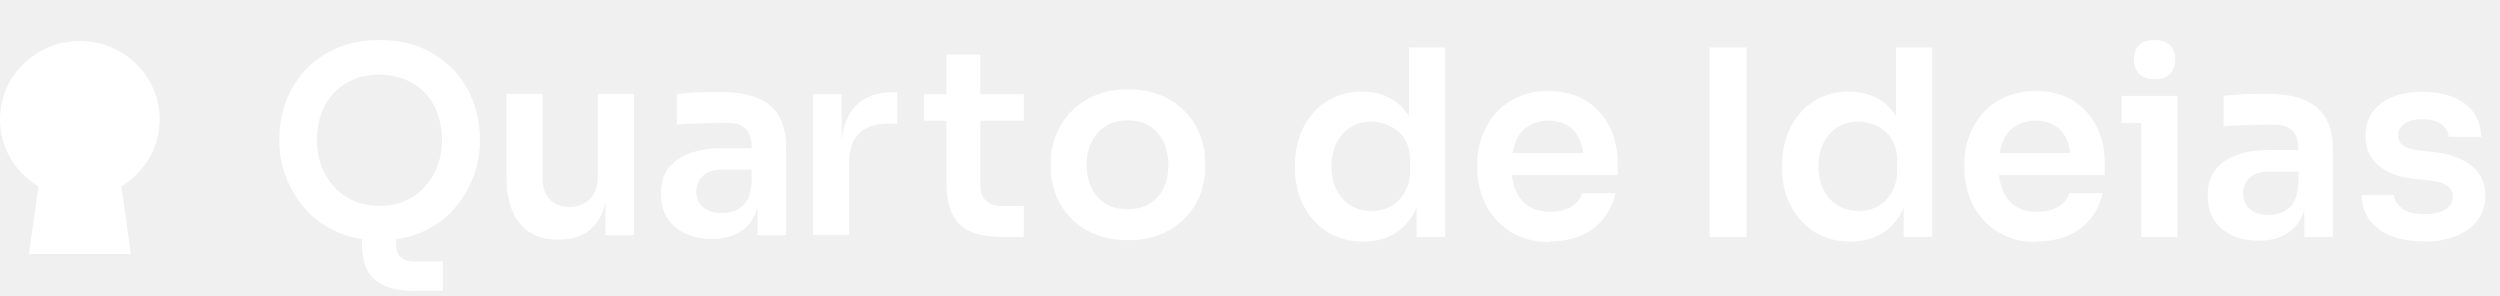
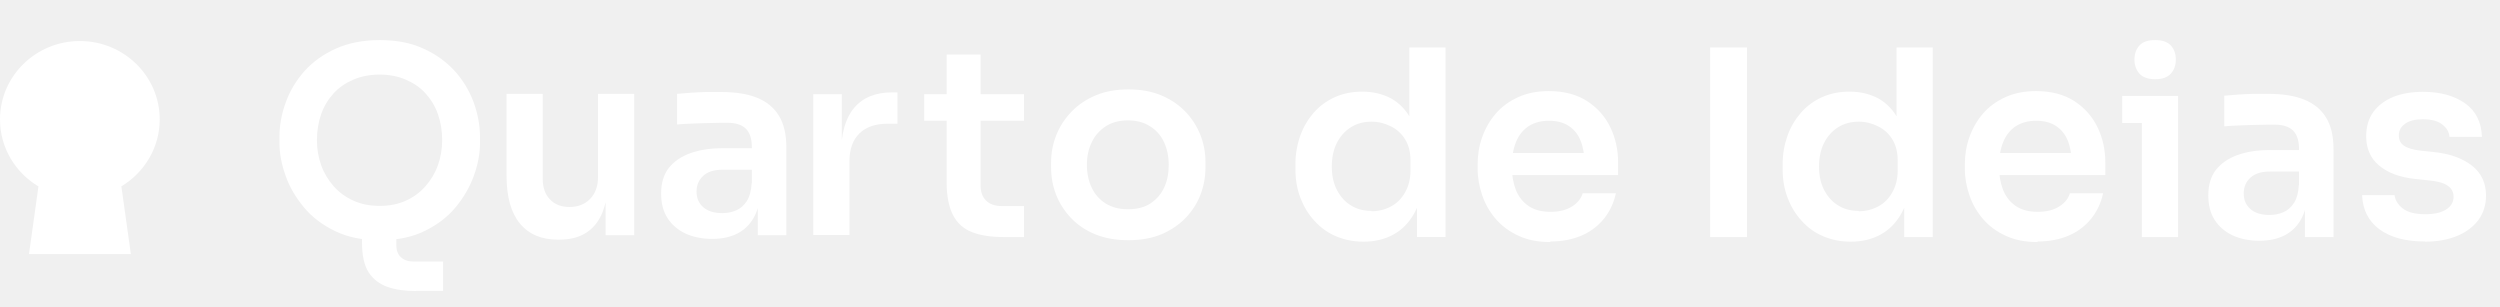
- <svg xmlns="http://www.w3.org/2000/svg" width="161" height="19" viewBox="0 0 161 19" fill="none">
-   <path d="M7.815 12.001L8.425 16.358H1.866L2.476 12.001C0.989 11.116 0 9.517 0 7.687C0 4.902 2.304 2.642 5.141 2.642C7.978 2.642 10.282 4.902 10.282 7.687C10.282 9.517 9.285 11.116 7.806 12.001H7.815Z" fill="white" />
-   <path d="M24.442 15.465C23.343 15.465 22.387 15.274 21.575 14.88C20.763 14.486 20.094 13.984 19.569 13.351C19.043 12.719 18.637 12.038 18.386 11.309C18.123 10.581 17.992 9.877 17.992 9.196V8.826C17.992 8.085 18.123 7.333 18.398 6.593C18.661 5.852 19.067 5.184 19.604 4.575C20.142 3.978 20.823 3.488 21.623 3.13C22.423 2.772 23.367 2.581 24.454 2.581C25.541 2.581 26.461 2.76 27.261 3.13C28.061 3.488 28.73 3.978 29.28 4.575C29.817 5.172 30.224 5.852 30.498 6.593C30.761 7.333 30.904 8.073 30.904 8.826V9.196C30.904 9.877 30.773 10.581 30.51 11.309C30.247 12.038 29.853 12.719 29.328 13.351C28.802 13.984 28.133 14.486 27.321 14.88C26.509 15.274 25.565 15.465 24.466 15.465H24.442ZM24.442 13.256C25.063 13.256 25.625 13.148 26.126 12.921C26.628 12.695 27.046 12.384 27.393 11.99C27.739 11.596 28.014 11.142 28.193 10.641C28.372 10.139 28.468 9.59 28.468 9.029C28.468 8.42 28.372 7.858 28.193 7.345C28.014 6.832 27.739 6.39 27.393 6.008C27.046 5.626 26.616 5.339 26.114 5.124C25.613 4.909 25.051 4.802 24.442 4.802C23.833 4.802 23.259 4.909 22.758 5.124C22.256 5.339 21.826 5.626 21.48 6.008C21.133 6.39 20.859 6.832 20.679 7.345C20.5 7.858 20.405 8.42 20.405 9.029C20.405 9.602 20.5 10.139 20.679 10.641C20.859 11.142 21.133 11.596 21.48 11.99C21.826 12.384 22.256 12.695 22.758 12.921C23.259 13.148 23.821 13.256 24.442 13.256ZM26.783 18.737C26.079 18.737 25.469 18.653 24.956 18.474C24.442 18.295 24.036 17.985 23.737 17.543C23.451 17.089 23.307 16.456 23.307 15.632V13.889H25.517V15.775C25.517 16.122 25.613 16.384 25.816 16.564C26.007 16.743 26.27 16.838 26.616 16.838H28.527V18.725H26.807L26.783 18.737Z" fill="white" />
-   <path d="M35.909 15.428C34.858 15.428 34.046 15.082 33.472 14.39C32.899 13.697 32.612 12.67 32.612 11.309V6.043H34.942V11.512C34.942 12.073 35.097 12.515 35.407 12.837C35.718 13.172 36.148 13.327 36.674 13.327C37.199 13.327 37.641 13.16 37.988 12.813C38.322 12.467 38.501 12.001 38.501 11.404V6.043H40.831V15.142H38.991V11.285H39.17C39.17 12.204 39.051 12.957 38.824 13.578C38.597 14.199 38.239 14.652 37.773 14.963C37.307 15.273 36.721 15.428 36.017 15.428H35.921H35.909Z" fill="white" />
-   <path d="M45.86 15.381C45.203 15.381 44.63 15.261 44.128 15.035C43.627 14.796 43.244 14.461 42.97 14.031C42.695 13.602 42.563 13.076 42.563 12.455C42.563 11.787 42.731 11.237 43.053 10.819C43.388 10.402 43.842 10.079 44.439 9.864C45.036 9.649 45.729 9.542 46.541 9.542H48.644V10.927H46.505C45.968 10.927 45.562 11.058 45.275 11.321C44.988 11.584 44.845 11.918 44.845 12.336C44.845 12.754 44.988 13.088 45.275 13.339C45.562 13.59 45.968 13.721 46.505 13.721C46.828 13.721 47.127 13.661 47.401 13.542C47.676 13.422 47.903 13.22 48.082 12.945C48.261 12.658 48.369 12.276 48.393 11.787L48.966 12.443C48.906 13.076 48.763 13.614 48.512 14.043C48.261 14.473 47.915 14.808 47.473 15.035C47.031 15.261 46.493 15.381 45.86 15.381ZM48.787 15.142V12.455H48.405V9.458C48.405 8.933 48.273 8.539 48.022 8.288C47.772 8.037 47.365 7.906 46.84 7.906C46.565 7.906 46.231 7.906 45.837 7.918C45.442 7.918 45.048 7.942 44.654 7.954C44.26 7.965 43.901 7.989 43.591 8.013V6.043C43.842 6.019 44.14 5.995 44.463 5.971C44.785 5.947 45.12 5.936 45.454 5.924C45.789 5.924 46.111 5.924 46.41 5.924C47.342 5.924 48.13 6.043 48.739 6.294C49.36 6.545 49.826 6.927 50.149 7.452C50.471 7.977 50.627 8.658 50.627 9.506V15.142H48.787Z" fill="white" />
-   <path d="M52.359 15.142V6.067H54.198V9.912H54.151C54.151 8.61 54.425 7.619 54.987 6.951C55.548 6.282 56.361 5.948 57.447 5.948H57.782V7.966H57.149C56.373 7.966 55.763 8.169 55.333 8.586C54.903 9.004 54.688 9.613 54.688 10.402V15.13H52.359V15.142Z" fill="white" />
-   <path d="M59.502 7.775V6.067H65.928V7.775H59.502ZM64.626 15.262C63.79 15.262 63.097 15.154 62.559 14.939C62.022 14.724 61.616 14.354 61.353 13.841C61.09 13.327 60.947 12.623 60.947 11.739V3.512H63.133V11.882C63.121 12.324 63.24 12.67 63.479 12.909C63.718 13.148 64.064 13.267 64.507 13.267H65.928V15.262H64.626Z" fill="white" />
-   <path d="M72.629 15.464C71.828 15.464 71.124 15.333 70.502 15.082C69.893 14.832 69.368 14.473 68.95 14.032C68.531 13.59 68.209 13.088 67.994 12.539C67.779 11.978 67.671 11.405 67.671 10.796V10.449C67.671 9.828 67.791 9.231 68.018 8.67C68.245 8.109 68.579 7.607 69.009 7.166C69.439 6.724 69.965 6.377 70.574 6.127C71.183 5.876 71.876 5.756 72.653 5.756C73.429 5.756 74.11 5.876 74.731 6.127C75.34 6.377 75.866 6.724 76.296 7.166C76.726 7.607 77.048 8.109 77.275 8.67C77.502 9.231 77.61 9.828 77.61 10.449V10.796C77.61 11.393 77.502 11.978 77.287 12.539C77.072 13.1 76.75 13.59 76.332 14.032C75.902 14.473 75.388 14.82 74.779 15.082C74.17 15.333 73.465 15.464 72.676 15.464H72.629ZM72.629 13.47C73.202 13.47 73.68 13.351 74.062 13.1C74.444 12.849 74.743 12.515 74.946 12.085C75.149 11.655 75.245 11.166 75.245 10.617C75.245 10.067 75.137 9.566 74.934 9.136C74.731 8.706 74.432 8.372 74.026 8.121C73.632 7.87 73.154 7.751 72.617 7.751C72.079 7.751 71.601 7.87 71.207 8.121C70.813 8.372 70.502 8.718 70.299 9.136C70.084 9.566 69.977 10.055 69.977 10.617C69.977 11.178 70.084 11.655 70.287 12.085C70.49 12.515 70.789 12.849 71.183 13.1C71.578 13.351 72.055 13.47 72.617 13.47H72.629Z" fill="white" />
-   <path d="M110.1 15.261V3.058H112.477V15.261H110.1Z" fill="white" />
-   <path d="M119.142 15.56C118.509 15.56 117.924 15.44 117.387 15.213C116.849 14.987 116.383 14.652 116.001 14.222C115.607 13.804 115.308 13.303 115.093 12.742C114.878 12.18 114.771 11.571 114.771 10.915V10.568C114.771 9.924 114.878 9.315 115.081 8.741C115.284 8.168 115.583 7.679 115.953 7.249C116.323 6.831 116.777 6.497 117.303 6.258C117.828 6.019 118.426 5.899 119.071 5.899C119.787 5.899 120.409 6.055 120.958 6.353C121.496 6.664 121.926 7.117 122.248 7.738C122.571 8.347 122.75 9.124 122.786 10.043L122.105 9.243V3.058H124.434V15.261H122.595V11.404H123.001C122.965 12.324 122.774 13.1 122.427 13.721C122.081 14.342 121.627 14.807 121.066 15.106C120.504 15.416 119.859 15.56 119.154 15.56H119.142ZM119.668 13.601C120.122 13.601 120.54 13.494 120.922 13.291C121.305 13.088 121.603 12.789 121.83 12.383C122.057 11.989 122.177 11.524 122.177 10.986V10.318C122.177 9.78 122.057 9.338 121.83 8.968C121.603 8.598 121.293 8.323 120.91 8.132C120.528 7.941 120.122 7.834 119.668 7.834C119.166 7.834 118.724 7.953 118.342 8.192C117.96 8.431 117.661 8.765 117.434 9.207C117.219 9.637 117.112 10.15 117.112 10.724C117.112 11.297 117.219 11.81 117.446 12.24C117.673 12.67 117.972 13.004 118.354 13.231C118.736 13.47 119.178 13.578 119.668 13.578V13.601Z" fill="white" />
-   <path d="M131.172 15.584C130.396 15.584 129.715 15.452 129.129 15.178C128.544 14.915 128.054 14.545 127.672 14.103C127.29 13.661 126.991 13.148 126.8 12.587C126.609 12.025 126.501 11.464 126.501 10.879V10.557C126.501 9.96 126.597 9.374 126.8 8.813C127.003 8.252 127.29 7.75 127.672 7.309C128.054 6.867 128.532 6.521 129.106 6.258C129.679 5.995 130.336 5.864 131.076 5.864C132.056 5.864 132.88 6.079 133.549 6.509C134.206 6.938 134.708 7.5 135.042 8.192C135.377 8.885 135.544 9.637 135.544 10.437V11.273H127.505V9.852H134.099L133.382 10.557C133.382 9.983 133.298 9.482 133.131 9.064C132.964 8.646 132.713 8.336 132.367 8.109C132.02 7.882 131.602 7.774 131.088 7.774C130.575 7.774 130.145 7.894 129.786 8.121C129.428 8.359 129.153 8.694 128.974 9.136C128.795 9.577 128.699 10.103 128.699 10.712C128.699 11.285 128.795 11.787 128.962 12.228C129.141 12.67 129.416 13.016 129.786 13.267C130.157 13.518 130.623 13.637 131.196 13.637C131.769 13.637 132.223 13.518 132.582 13.291C132.94 13.064 133.167 12.778 133.262 12.443H135.401C135.269 13.064 135.006 13.614 134.636 14.079C134.254 14.545 133.776 14.915 133.191 15.166C132.605 15.417 131.937 15.548 131.196 15.548L131.172 15.584Z" fill="white" />
-   <path d="M136.631 7.918V6.175H140.227V7.918H136.631ZM138.758 5.1C138.304 5.1 137.957 4.981 137.742 4.742C137.527 4.503 137.42 4.192 137.42 3.834C137.42 3.476 137.527 3.165 137.742 2.927C137.957 2.688 138.292 2.58 138.758 2.58C139.223 2.58 139.546 2.7 139.761 2.927C139.976 3.165 140.084 3.464 140.084 3.834C140.084 4.204 139.976 4.503 139.761 4.742C139.546 4.981 139.212 5.1 138.758 5.1ZM137.898 15.262V6.187H140.227V15.262H137.898Z" fill="white" />
-   <path d="M145.47 15.5C144.813 15.5 144.24 15.381 143.738 15.154C143.236 14.915 142.854 14.581 142.579 14.151C142.305 13.721 142.173 13.195 142.173 12.575C142.173 11.906 142.341 11.357 142.663 10.939C142.998 10.521 143.451 10.198 144.049 9.983C144.646 9.768 145.339 9.661 146.151 9.661H148.253V11.046H146.115C145.578 11.046 145.172 11.178 144.885 11.44C144.598 11.703 144.455 12.037 144.455 12.455C144.455 12.873 144.598 13.207 144.885 13.458C145.172 13.709 145.578 13.84 146.115 13.84C146.438 13.84 146.736 13.781 147.011 13.661C147.286 13.542 147.513 13.339 147.692 13.064C147.871 12.778 147.979 12.396 148.003 11.906L148.576 12.563C148.516 13.195 148.373 13.733 148.122 14.163C147.871 14.593 147.525 14.927 147.083 15.154C146.641 15.381 146.103 15.5 145.47 15.5ZM148.397 15.261V12.575H148.015V9.577C148.015 9.052 147.883 8.658 147.632 8.407C147.381 8.156 146.975 8.025 146.45 8.025C146.175 8.025 145.841 8.025 145.446 8.037C145.052 8.037 144.658 8.061 144.264 8.073C143.87 8.085 143.511 8.109 143.201 8.133V6.162C143.451 6.138 143.75 6.114 144.073 6.091C144.395 6.067 144.73 6.055 145.064 6.043C145.399 6.043 145.721 6.043 146.02 6.043C146.951 6.043 147.74 6.162 148.349 6.413C148.97 6.664 149.436 7.046 149.759 7.571C150.081 8.097 150.236 8.777 150.236 9.625V15.261H148.397Z" fill="white" />
-   <path d="M156.125 15.548C154.871 15.548 153.903 15.285 153.187 14.76C152.482 14.234 152.112 13.494 152.076 12.563H154.166C154.202 12.873 154.369 13.16 154.68 13.411C154.99 13.661 155.48 13.793 156.149 13.793C156.71 13.793 157.152 13.697 157.475 13.494C157.797 13.291 157.965 13.016 157.965 12.67C157.965 12.372 157.845 12.133 157.582 11.954C157.332 11.774 156.902 11.655 156.304 11.607L155.504 11.524C154.489 11.416 153.712 11.118 153.163 10.652C152.613 10.186 152.338 9.553 152.338 8.777C152.338 8.156 152.494 7.631 152.804 7.201C153.115 6.783 153.545 6.461 154.094 6.234C154.644 6.019 155.277 5.912 155.994 5.912C157.105 5.912 158.012 6.162 158.705 6.652C159.398 7.141 159.756 7.858 159.792 8.813H157.702C157.678 8.503 157.523 8.228 157.236 8.013C156.949 7.786 156.531 7.679 155.982 7.679C155.492 7.679 155.11 7.774 154.847 7.965C154.584 8.156 154.441 8.395 154.441 8.706C154.441 9.016 154.548 9.219 154.763 9.374C154.978 9.53 155.337 9.637 155.826 9.697L156.627 9.78C157.702 9.888 158.538 10.186 159.147 10.664C159.756 11.142 160.055 11.787 160.055 12.598C160.055 13.195 159.888 13.721 159.565 14.163C159.231 14.605 158.777 14.951 158.192 15.19C157.594 15.44 156.902 15.56 156.101 15.56L156.125 15.548Z" fill="white" />
-   <path d="M99.804 15.584C99.028 15.584 98.347 15.452 97.762 15.178C97.176 14.915 96.687 14.545 96.304 14.103C95.922 13.661 95.624 13.148 95.432 12.587C95.241 12.025 95.134 11.464 95.134 10.879V10.557C95.134 9.96 95.229 9.374 95.432 8.813C95.635 8.252 95.922 7.75 96.304 7.309C96.687 6.867 97.165 6.521 97.738 6.258C98.311 5.995 98.968 5.864 99.709 5.864C100.688 5.864 101.513 6.079 102.181 6.509C102.838 6.938 103.34 7.5 103.675 8.192C104.009 8.885 104.176 9.637 104.176 10.437V11.273H96.137V9.852H102.731L102.014 10.557C102.014 9.983 101.931 9.482 101.763 9.064C101.596 8.646 101.345 8.336 100.999 8.109C100.652 7.882 100.234 7.774 99.721 7.774C99.207 7.774 98.777 7.894 98.419 8.121C98.06 8.359 97.786 8.694 97.606 9.136C97.427 9.577 97.332 10.103 97.332 10.712C97.332 11.285 97.427 11.787 97.594 12.228C97.774 12.67 98.048 13.016 98.419 13.267C98.789 13.518 99.255 13.637 99.828 13.637C100.402 13.637 100.856 13.518 101.214 13.291C101.572 13.064 101.799 12.778 101.895 12.443H104.033C103.902 13.064 103.639 13.614 103.268 14.079C102.886 14.545 102.408 14.915 101.823 15.166C101.238 15.417 100.569 15.548 99.828 15.548L99.804 15.584Z" fill="white" />
-   <path d="M87.774 15.56C87.141 15.56 86.556 15.44 86.018 15.213C85.481 14.987 85.015 14.652 84.633 14.222C84.239 13.804 83.94 13.303 83.725 12.742C83.51 12.18 83.402 11.571 83.402 10.915V10.568C83.402 9.924 83.51 9.315 83.713 8.741C83.916 8.168 84.215 7.679 84.585 7.249C84.955 6.831 85.409 6.497 85.935 6.258C86.46 6.019 87.058 5.899 87.703 5.899C88.419 5.899 89.04 6.055 89.59 6.353C90.127 6.664 90.558 7.117 90.88 7.738C91.203 8.347 91.382 9.124 91.418 10.043L90.737 9.243V3.058H93.066V15.261H91.227V11.404H91.633C91.597 12.324 91.406 13.1 91.059 13.721C90.713 14.342 90.259 14.807 89.698 15.106C89.136 15.416 88.491 15.56 87.786 15.56H87.774ZM88.3 13.601C88.754 13.601 89.172 13.494 89.554 13.291C89.936 13.088 90.235 12.789 90.462 12.383C90.689 11.989 90.808 11.524 90.808 10.986V10.318C90.808 9.78 90.689 9.338 90.462 8.968C90.235 8.598 89.924 8.323 89.542 8.132C89.16 7.941 88.754 7.834 88.3 7.834C87.798 7.834 87.356 7.953 86.974 8.192C86.592 8.431 86.293 8.765 86.066 9.207C85.851 9.637 85.744 10.15 85.744 10.724C85.744 11.297 85.851 11.81 86.078 12.24C86.305 12.67 86.604 13.004 86.986 13.231C87.368 13.47 87.81 13.578 88.3 13.578V13.601Z" fill="white" />
+ <svg xmlns="http://www.w3.org/2000/svg" width="155" height="19" viewBox="0 0 155 19" fill="none">
+   <path d="M7.526 11.557L8.113 15.753H1.797L2.384 11.557C0.952 10.704 0 9.165 0 7.402C0 4.721 2.219 2.544 4.951 2.544C7.683 2.544 9.902 4.721 9.902 7.402C9.902 9.165 8.941 10.704 7.517 11.557H7.526Z" fill="white" />
+   <path d="M23.538 14.893C22.48 14.893 21.559 14.709 20.777 14.329C19.995 13.95 19.351 13.467 18.845 12.857C18.338 12.248 17.947 11.592 17.706 10.891C17.453 10.19 17.326 9.511 17.326 8.856V8.499C17.326 7.786 17.453 7.062 17.717 6.349C17.97 5.636 18.361 4.992 18.879 4.405C19.397 3.831 20.052 3.359 20.823 3.014C21.594 2.669 22.503 2.485 23.549 2.485C24.596 2.485 25.482 2.658 26.253 3.014C27.023 3.359 27.668 3.831 28.197 4.405C28.714 4.98 29.105 5.636 29.37 6.349C29.623 7.062 29.761 7.775 29.761 8.499V8.856C29.761 9.511 29.635 10.19 29.382 10.891C29.128 11.592 28.749 12.248 28.243 12.857C27.737 13.467 27.093 13.95 26.31 14.329C25.528 14.709 24.619 14.893 23.561 14.893H23.538ZM23.538 12.765C24.136 12.765 24.677 12.662 25.16 12.443C25.643 12.225 26.046 11.926 26.379 11.546C26.713 11.167 26.977 10.73 27.15 10.247C27.323 9.764 27.415 9.235 27.415 8.695C27.415 8.108 27.323 7.568 27.15 7.073C26.977 6.579 26.713 6.153 26.379 5.785C26.046 5.417 25.631 5.141 25.148 4.934C24.665 4.727 24.125 4.624 23.538 4.624C22.951 4.624 22.399 4.727 21.916 4.934C21.433 5.141 21.019 5.417 20.685 5.785C20.352 6.153 20.087 6.579 19.914 7.073C19.742 7.568 19.65 8.108 19.65 8.695C19.65 9.247 19.742 9.764 19.914 10.247C20.087 10.73 20.352 11.167 20.685 11.546C21.019 11.926 21.433 12.225 21.916 12.443C22.399 12.662 22.94 12.765 23.538 12.765ZM25.793 18.044C25.114 18.044 24.527 17.963 24.033 17.791C23.538 17.618 23.147 17.319 22.859 16.894C22.583 16.457 22.445 15.847 22.445 15.054V13.375H24.573V15.192C24.573 15.525 24.665 15.778 24.861 15.951C25.045 16.123 25.298 16.215 25.631 16.215H27.472V18.032H25.816L25.793 18.044Z" fill="white" />
+   <path d="M34.581 14.858C33.568 14.858 32.786 14.524 32.234 13.857C31.682 13.19 31.406 12.201 31.406 10.89V5.819H33.649V11.086C33.649 11.626 33.798 12.052 34.097 12.362C34.397 12.684 34.811 12.834 35.317 12.834C35.823 12.834 36.249 12.673 36.582 12.339C36.904 12.006 37.077 11.557 37.077 10.982V5.819H39.32V14.582H37.548V10.867H37.721C37.721 11.753 37.606 12.477 37.388 13.075C37.169 13.673 36.824 14.11 36.375 14.409C35.927 14.708 35.363 14.858 34.684 14.858H34.592H34.581Z" fill="white" />
+   <path d="M44.164 14.812C43.531 14.812 42.979 14.697 42.496 14.478C42.013 14.248 41.645 13.926 41.38 13.512C41.115 13.098 40.989 12.592 40.989 11.994C40.989 11.351 41.15 10.822 41.46 10.419C41.782 10.017 42.22 9.706 42.795 9.499C43.37 9.292 44.037 9.189 44.819 9.189H46.844V10.523H44.785C44.267 10.523 43.876 10.649 43.6 10.902C43.324 11.155 43.186 11.477 43.186 11.879C43.186 12.282 43.324 12.604 43.6 12.845C43.876 13.087 44.267 13.213 44.785 13.213C45.095 13.213 45.383 13.156 45.648 13.041C45.912 12.926 46.131 12.73 46.303 12.466C46.476 12.19 46.579 11.822 46.602 11.351L47.154 11.983C47.097 12.592 46.959 13.11 46.717 13.524C46.476 13.938 46.142 14.26 45.717 14.478C45.291 14.697 44.773 14.812 44.164 14.812ZM46.982 14.582V11.994H46.614V9.108C46.614 8.602 46.487 8.223 46.246 7.981C46.004 7.74 45.613 7.613 45.107 7.613C44.842 7.613 44.52 7.613 44.141 7.625C43.761 7.625 43.382 7.648 43.002 7.659C42.622 7.671 42.277 7.694 41.978 7.717V5.819C42.22 5.796 42.507 5.773 42.818 5.75C43.128 5.727 43.45 5.716 43.773 5.704C44.095 5.704 44.405 5.704 44.693 5.704C45.59 5.704 46.349 5.819 46.936 6.061C47.534 6.302 47.983 6.67 48.293 7.176C48.604 7.682 48.754 8.338 48.754 9.154V14.582H46.982Z" fill="white" />
+   <path d="M50.422 14.582V5.842H52.193V9.545H52.147C52.147 8.292 52.412 7.337 52.953 6.693C53.493 6.049 54.276 5.727 55.322 5.727H55.644V7.671H55.035C54.287 7.671 53.7 7.866 53.286 8.269C52.872 8.671 52.665 9.258 52.665 10.017V14.57H50.422V14.582Z" fill="white" />
+   <path d="M57.3 7.487V5.842H63.489V7.487H57.3ZM62.235 14.697C61.43 14.697 60.763 14.593 60.245 14.386C59.727 14.179 59.336 13.823 59.083 13.328C58.83 12.834 58.692 12.155 58.692 11.305V3.382H60.797V11.443C60.786 11.868 60.901 12.201 61.131 12.431C61.361 12.662 61.694 12.777 62.12 12.777H63.489V14.697H62.235Z" fill="white" />
+   <path d="M69.942 14.892C69.171 14.892 68.492 14.766 67.894 14.524C67.308 14.283 66.801 13.938 66.399 13.512C65.996 13.087 65.686 12.604 65.479 12.075C65.272 11.535 65.168 10.983 65.168 10.396V10.063C65.168 9.465 65.283 8.89 65.502 8.349C65.72 7.809 66.042 7.326 66.456 6.9C66.871 6.475 67.377 6.141 67.963 5.9C68.55 5.658 69.217 5.543 69.965 5.543C70.713 5.543 71.368 5.658 71.966 5.9C72.553 6.141 73.059 6.475 73.473 6.9C73.888 7.326 74.198 7.809 74.417 8.349C74.635 8.89 74.739 9.465 74.739 10.063V10.396C74.739 10.971 74.635 11.535 74.428 12.075C74.221 12.616 73.91 13.087 73.508 13.512C73.094 13.938 72.599 14.271 72.012 14.524C71.426 14.766 70.747 14.892 69.988 14.892H69.942ZM69.942 12.972C70.494 12.972 70.954 12.857 71.322 12.616C71.69 12.374 71.978 12.052 72.174 11.638C72.369 11.224 72.461 10.753 72.461 10.224C72.461 9.695 72.358 9.212 72.162 8.798C71.966 8.384 71.679 8.062 71.288 7.82C70.908 7.579 70.448 7.464 69.93 7.464C69.413 7.464 68.953 7.579 68.573 7.82C68.193 8.062 67.894 8.395 67.699 8.798C67.492 9.212 67.388 9.683 67.388 10.224C67.388 10.764 67.492 11.224 67.687 11.638C67.883 12.052 68.17 12.374 68.55 12.616C68.93 12.857 69.39 12.972 69.93 12.972H69.942Z" fill="white" />
+   <path d="M106.027 14.697V2.944H108.316V14.697H106.027Z" fill="white" />
+   <path d="M114.735 14.984C114.125 14.984 113.561 14.869 113.044 14.651C112.526 14.432 112.077 14.11 111.709 13.696C111.33 13.294 111.042 12.811 110.835 12.27C110.628 11.73 110.524 11.143 110.524 10.511V10.177C110.524 9.556 110.628 8.97 110.823 8.418C111.019 7.866 111.307 7.395 111.663 6.981C112.02 6.578 112.457 6.256 112.963 6.026C113.469 5.796 114.044 5.681 114.666 5.681C115.356 5.681 115.954 5.831 116.483 6.118C117.001 6.417 117.415 6.854 117.725 7.452C118.036 8.039 118.209 8.786 118.243 9.671L117.587 8.901V2.944H119.831V14.697H118.059V10.982H118.45C118.416 11.868 118.232 12.615 117.898 13.213C117.564 13.811 117.127 14.26 116.587 14.547C116.046 14.846 115.425 14.984 114.746 14.984H114.735ZM115.241 13.098C115.678 13.098 116.081 12.995 116.449 12.799C116.817 12.604 117.104 12.316 117.323 11.925C117.541 11.546 117.656 11.097 117.656 10.58V9.936C117.656 9.418 117.541 8.993 117.323 8.636C117.104 8.28 116.805 8.015 116.437 7.832C116.069 7.648 115.678 7.544 115.241 7.544C114.758 7.544 114.332 7.659 113.964 7.889C113.596 8.119 113.308 8.441 113.09 8.866C112.883 9.28 112.779 9.775 112.779 10.327C112.779 10.879 112.883 11.373 113.101 11.787C113.32 12.201 113.607 12.523 113.975 12.742C114.344 12.972 114.769 13.075 115.241 13.075V13.098Z" fill="white" />
+   <path d="M126.319 15.007C125.571 15.007 124.916 14.881 124.352 14.616C123.788 14.363 123.317 14.007 122.949 13.581C122.581 13.156 122.293 12.661 122.109 12.121C121.925 11.581 121.821 11.04 121.821 10.476V10.166C121.821 9.591 121.913 9.028 122.109 8.487C122.304 7.947 122.581 7.464 122.949 7.038C123.317 6.613 123.777 6.279 124.329 6.026C124.881 5.773 125.514 5.647 126.227 5.647C127.17 5.647 127.964 5.854 128.608 6.268C129.241 6.682 129.724 7.222 130.046 7.889C130.368 8.556 130.529 9.281 130.529 10.051V10.856H122.788V9.488H129.137L128.447 10.166C128.447 9.614 128.367 9.131 128.206 8.729C128.045 8.326 127.803 8.027 127.469 7.809C127.136 7.59 126.733 7.487 126.239 7.487C125.744 7.487 125.33 7.602 124.985 7.82C124.64 8.05 124.375 8.372 124.202 8.798C124.03 9.223 123.938 9.729 123.938 10.316C123.938 10.867 124.03 11.351 124.191 11.776C124.364 12.201 124.628 12.535 124.985 12.776C125.341 13.018 125.79 13.133 126.342 13.133C126.894 13.133 127.331 13.018 127.676 12.799C128.022 12.581 128.24 12.305 128.332 11.983H130.391C130.265 12.581 130.012 13.11 129.655 13.558C129.287 14.007 128.827 14.363 128.263 14.605C127.699 14.846 127.055 14.973 126.342 14.973L126.319 15.007Z" fill="white" />
+   <path d="M131.577 7.625V5.946H135.039V7.625H131.577ZM133.624 4.911C133.187 4.911 132.854 4.796 132.646 4.566C132.439 4.336 132.336 4.037 132.336 3.692C132.336 3.347 132.439 3.048 132.646 2.818C132.854 2.588 133.176 2.485 133.624 2.485C134.073 2.485 134.383 2.6 134.591 2.818C134.798 3.048 134.901 3.336 134.901 3.692C134.901 4.049 134.798 4.336 134.591 4.566C134.383 4.796 134.061 4.911 133.624 4.911ZM132.796 14.697V5.958H135.039V14.697H132.796Z" fill="white" />
+   <path d="M140.088 14.927C139.456 14.927 138.904 14.812 138.421 14.593C137.937 14.363 137.569 14.041 137.305 13.627C137.04 13.213 136.914 12.707 136.914 12.109C136.914 11.465 137.075 10.936 137.385 10.534C137.707 10.131 138.144 9.821 138.72 9.614C139.295 9.407 139.962 9.303 140.744 9.303H142.769V10.637H140.71C140.192 10.637 139.801 10.764 139.525 11.017C139.249 11.27 139.111 11.592 139.111 11.994C139.111 12.397 139.249 12.719 139.525 12.96C139.801 13.202 140.192 13.328 140.71 13.328C141.02 13.328 141.308 13.271 141.572 13.156C141.837 13.041 142.056 12.845 142.228 12.581C142.401 12.305 142.504 11.937 142.527 11.465L143.079 12.098C143.022 12.707 142.884 13.225 142.642 13.639C142.401 14.053 142.067 14.375 141.641 14.593C141.216 14.812 140.698 14.927 140.088 14.927ZM142.907 14.697V12.109H142.539V9.223C142.539 8.717 142.412 8.338 142.171 8.096C141.929 7.855 141.538 7.728 141.032 7.728C140.767 7.728 140.445 7.728 140.065 7.74C139.686 7.74 139.306 7.763 138.927 7.774C138.547 7.786 138.202 7.809 137.903 7.832V5.934C138.144 5.911 138.432 5.888 138.743 5.865C139.053 5.842 139.375 5.831 139.697 5.819C140.019 5.819 140.33 5.819 140.618 5.819C141.515 5.819 142.274 5.934 142.861 6.176C143.459 6.417 143.908 6.785 144.218 7.291C144.529 7.797 144.678 8.453 144.678 9.269V14.697H142.907Z" fill="white" />
+   <path d="M150.349 14.973C149.141 14.973 148.21 14.72 147.52 14.214C146.841 13.708 146.484 12.995 146.45 12.098H148.463C148.497 12.397 148.658 12.673 148.957 12.914C149.257 13.156 149.728 13.282 150.372 13.282C150.913 13.282 151.339 13.19 151.649 12.995C151.96 12.799 152.121 12.535 152.121 12.201C152.121 11.914 152.006 11.684 151.753 11.511C151.511 11.339 151.097 11.224 150.522 11.178L149.751 11.097C148.773 10.994 148.026 10.706 147.497 10.258C146.967 9.809 146.703 9.2 146.703 8.453C146.703 7.855 146.852 7.349 147.151 6.935C147.45 6.532 147.865 6.222 148.394 6.003C148.923 5.796 149.533 5.693 150.223 5.693C151.293 5.693 152.167 5.934 152.834 6.406C153.501 6.877 153.846 7.567 153.881 8.487H151.868C151.845 8.188 151.695 7.924 151.419 7.717C151.143 7.498 150.74 7.395 150.211 7.395C149.74 7.395 149.372 7.487 149.118 7.671C148.865 7.855 148.727 8.085 148.727 8.384C148.727 8.683 148.831 8.878 149.038 9.028C149.245 9.177 149.59 9.281 150.062 9.338L150.832 9.418C151.868 9.522 152.673 9.809 153.26 10.269C153.846 10.729 154.134 11.35 154.134 12.132C154.134 12.707 153.973 13.213 153.662 13.639C153.34 14.064 152.903 14.398 152.339 14.628C151.764 14.869 151.097 14.984 150.326 14.984L150.349 14.973Z" fill="white" />
+   <path d="M96.112 15.007C95.364 15.007 94.709 14.881 94.145 14.616C93.581 14.363 93.11 14.007 92.742 13.581C92.374 13.156 92.086 12.661 91.902 12.121C91.718 11.581 91.614 11.04 91.614 10.476V10.166C91.614 9.591 91.706 9.028 91.902 8.487C92.097 7.947 92.374 7.464 92.742 7.038C93.11 6.613 93.57 6.279 94.122 6.026C94.674 5.773 95.307 5.647 96.02 5.647C96.963 5.647 97.757 5.854 98.401 6.268C99.034 6.682 99.517 7.222 99.839 7.889C100.161 8.556 100.322 9.281 100.322 10.051V10.856H92.581V9.488H98.93L98.24 10.166C98.24 9.614 98.16 9.131 97.999 8.729C97.838 8.326 97.596 8.027 97.262 7.809C96.929 7.59 96.526 7.487 96.031 7.487C95.537 7.487 95.123 7.602 94.778 7.82C94.433 8.05 94.168 8.372 93.995 8.798C93.823 9.223 93.731 9.729 93.731 10.316C93.731 10.867 93.823 11.351 93.984 11.776C94.156 12.201 94.421 12.535 94.778 12.776C95.134 13.018 95.583 13.133 96.135 13.133C96.687 13.133 97.124 13.018 97.469 12.799C97.814 12.581 98.033 12.305 98.125 11.983H100.184C100.058 12.581 99.805 13.11 99.448 13.558C99.08 14.007 98.62 14.363 98.056 14.605C97.492 14.846 96.848 14.973 96.135 14.973L96.112 15.007Z" fill="white" />
+   <path d="M84.527 14.984C83.917 14.984 83.354 14.869 82.836 14.65C82.319 14.432 81.87 14.11 81.502 13.696C81.122 13.293 80.835 12.811 80.627 12.27C80.42 11.73 80.317 11.143 80.317 10.511V10.177C80.317 9.556 80.42 8.97 80.616 8.418C80.811 7.866 81.099 7.394 81.456 6.98C81.812 6.578 82.249 6.256 82.756 6.026C83.262 5.796 83.837 5.681 84.458 5.681C85.148 5.681 85.746 5.831 86.276 6.118C86.793 6.417 87.207 6.854 87.518 7.452C87.829 8.038 88.001 8.786 88.036 9.671L87.38 8.901V2.944H89.623V14.696H87.852V10.982H88.243C88.208 11.868 88.024 12.615 87.691 13.213C87.357 13.811 86.92 14.259 86.379 14.547C85.838 14.846 85.217 14.984 84.539 14.984H84.527ZM85.033 13.098C85.47 13.098 85.873 12.995 86.241 12.799C86.609 12.604 86.897 12.316 87.115 11.925C87.334 11.546 87.449 11.097 87.449 10.58V9.936C87.449 9.418 87.334 8.993 87.115 8.636C86.897 8.28 86.598 8.015 86.23 7.831C85.862 7.647 85.47 7.544 85.033 7.544C84.55 7.544 84.124 7.659 83.756 7.889C83.388 8.119 83.101 8.441 82.882 8.866C82.675 9.28 82.572 9.775 82.572 10.327C82.572 10.879 82.675 11.373 82.894 11.787C83.112 12.201 83.4 12.523 83.768 12.742C84.136 12.972 84.562 13.075 85.033 13.075V13.098Z" fill="white" />
</svg>
